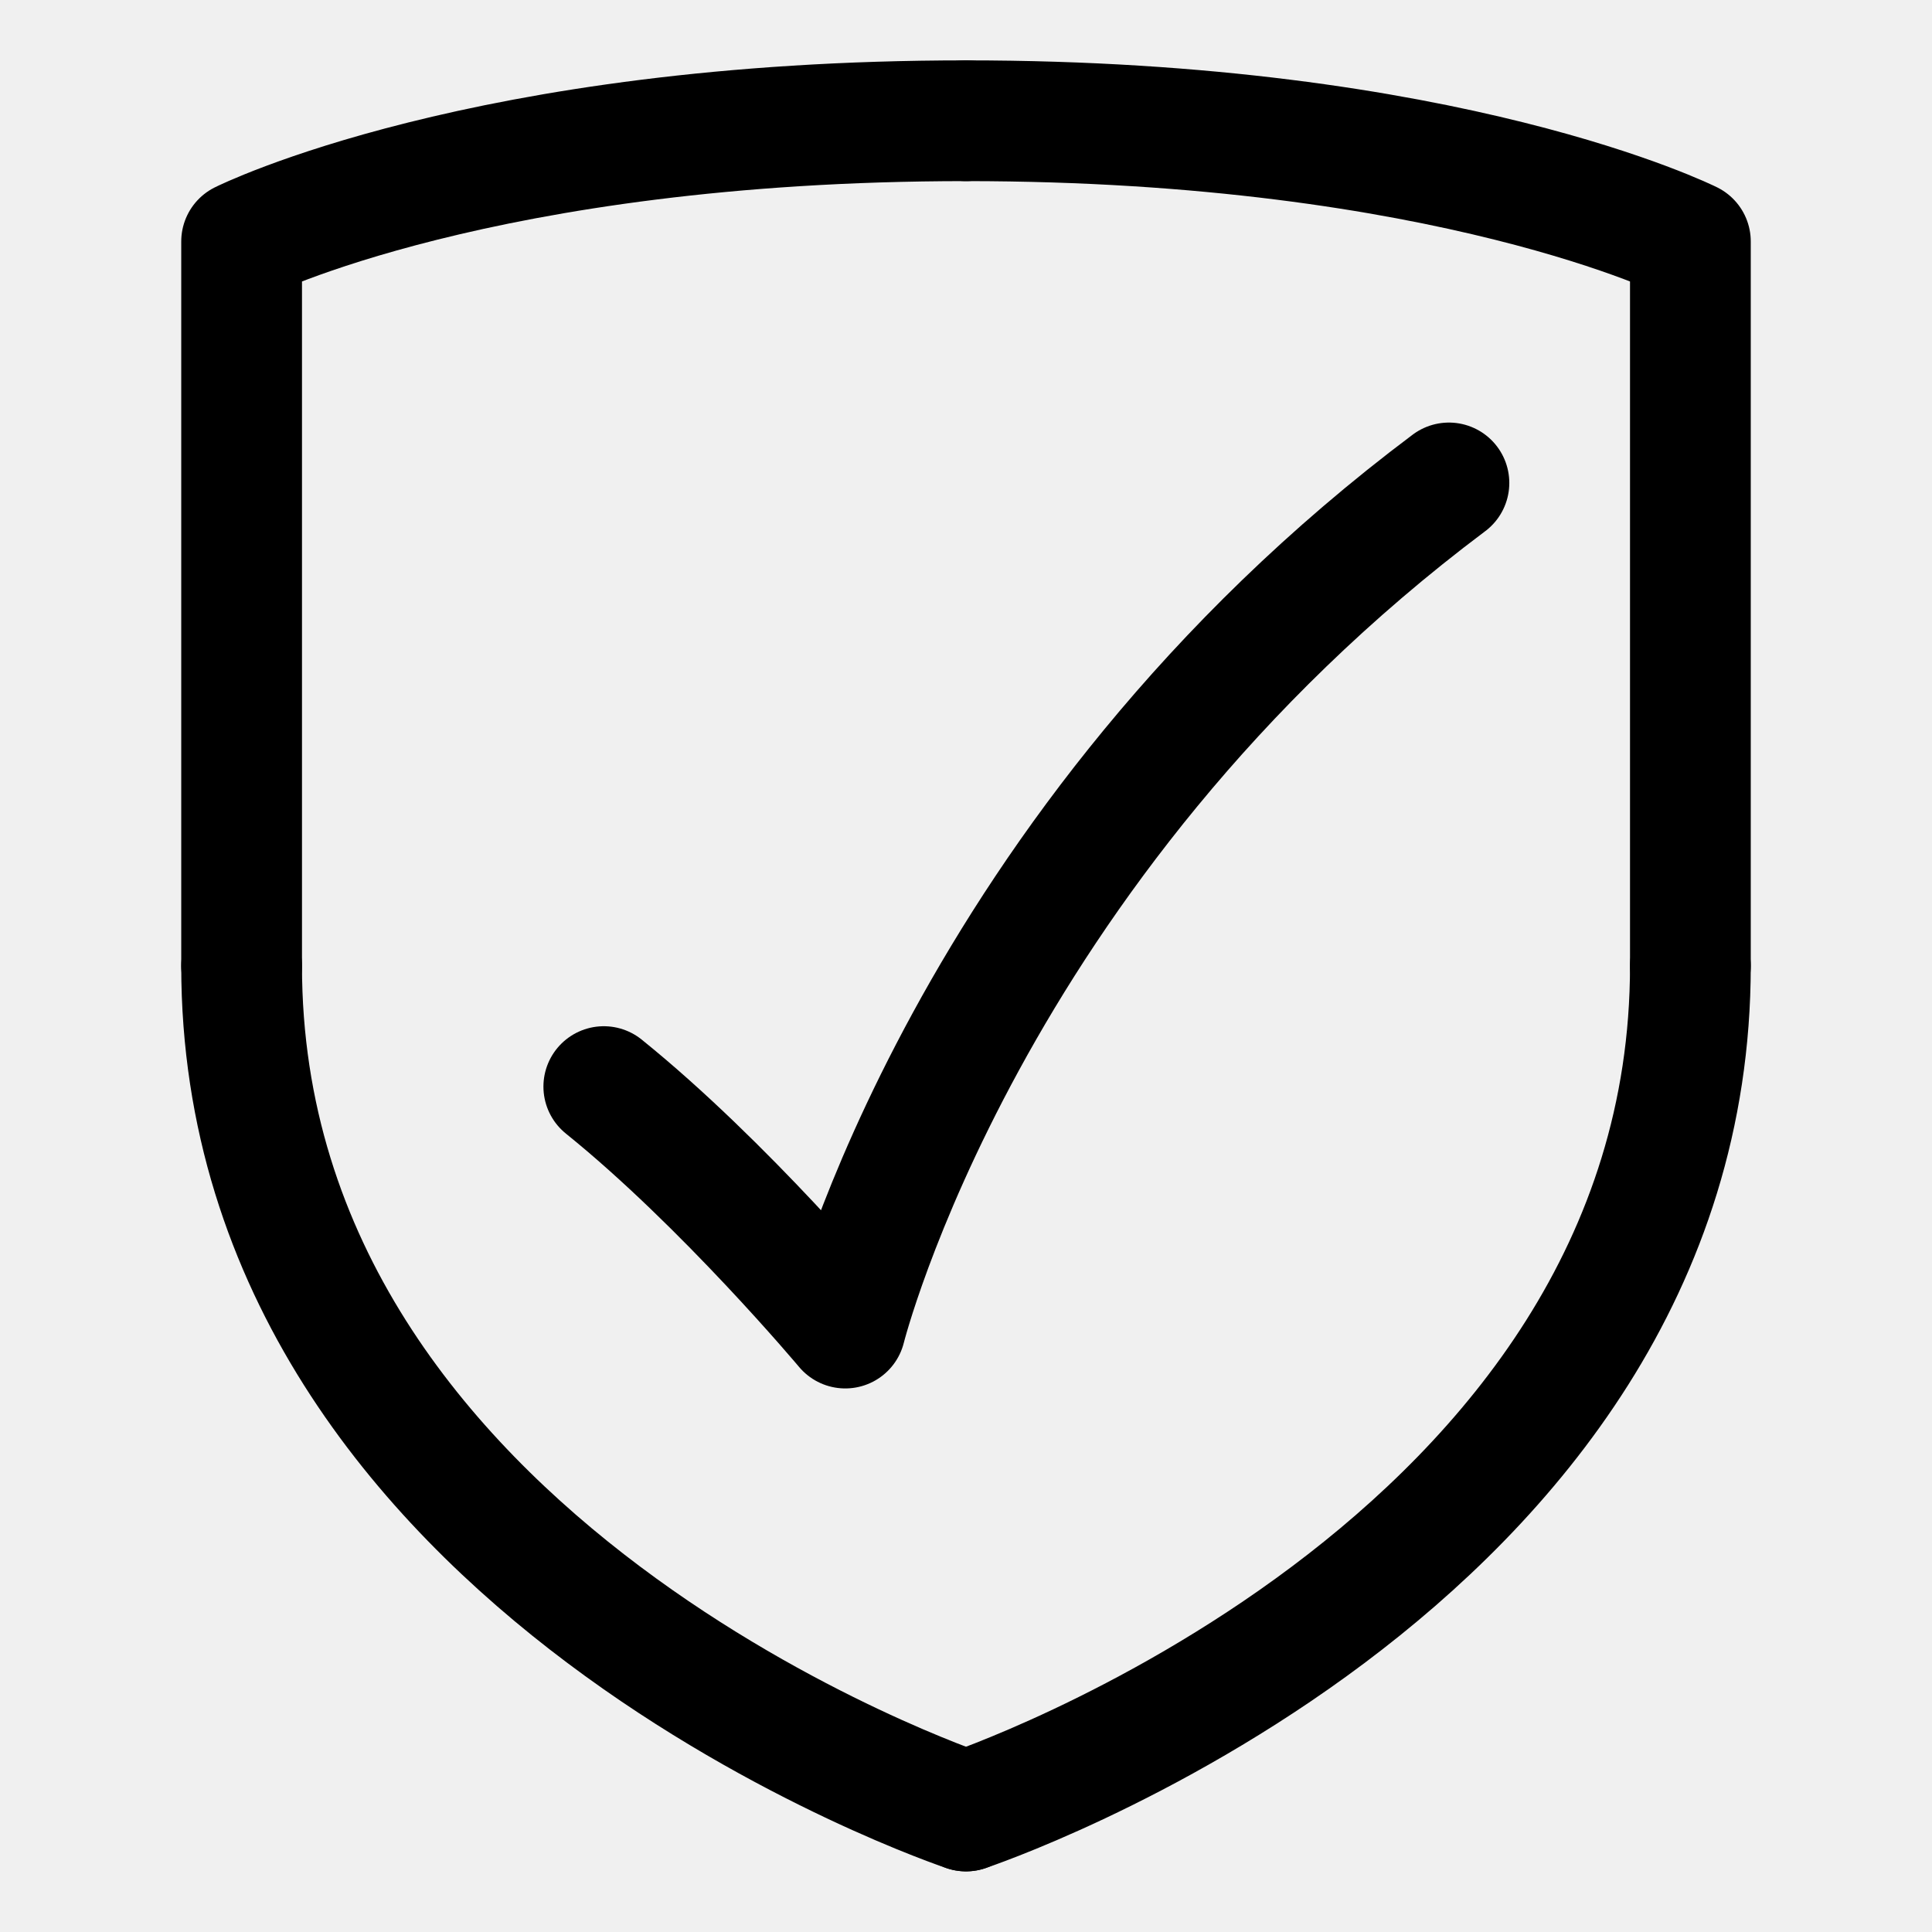
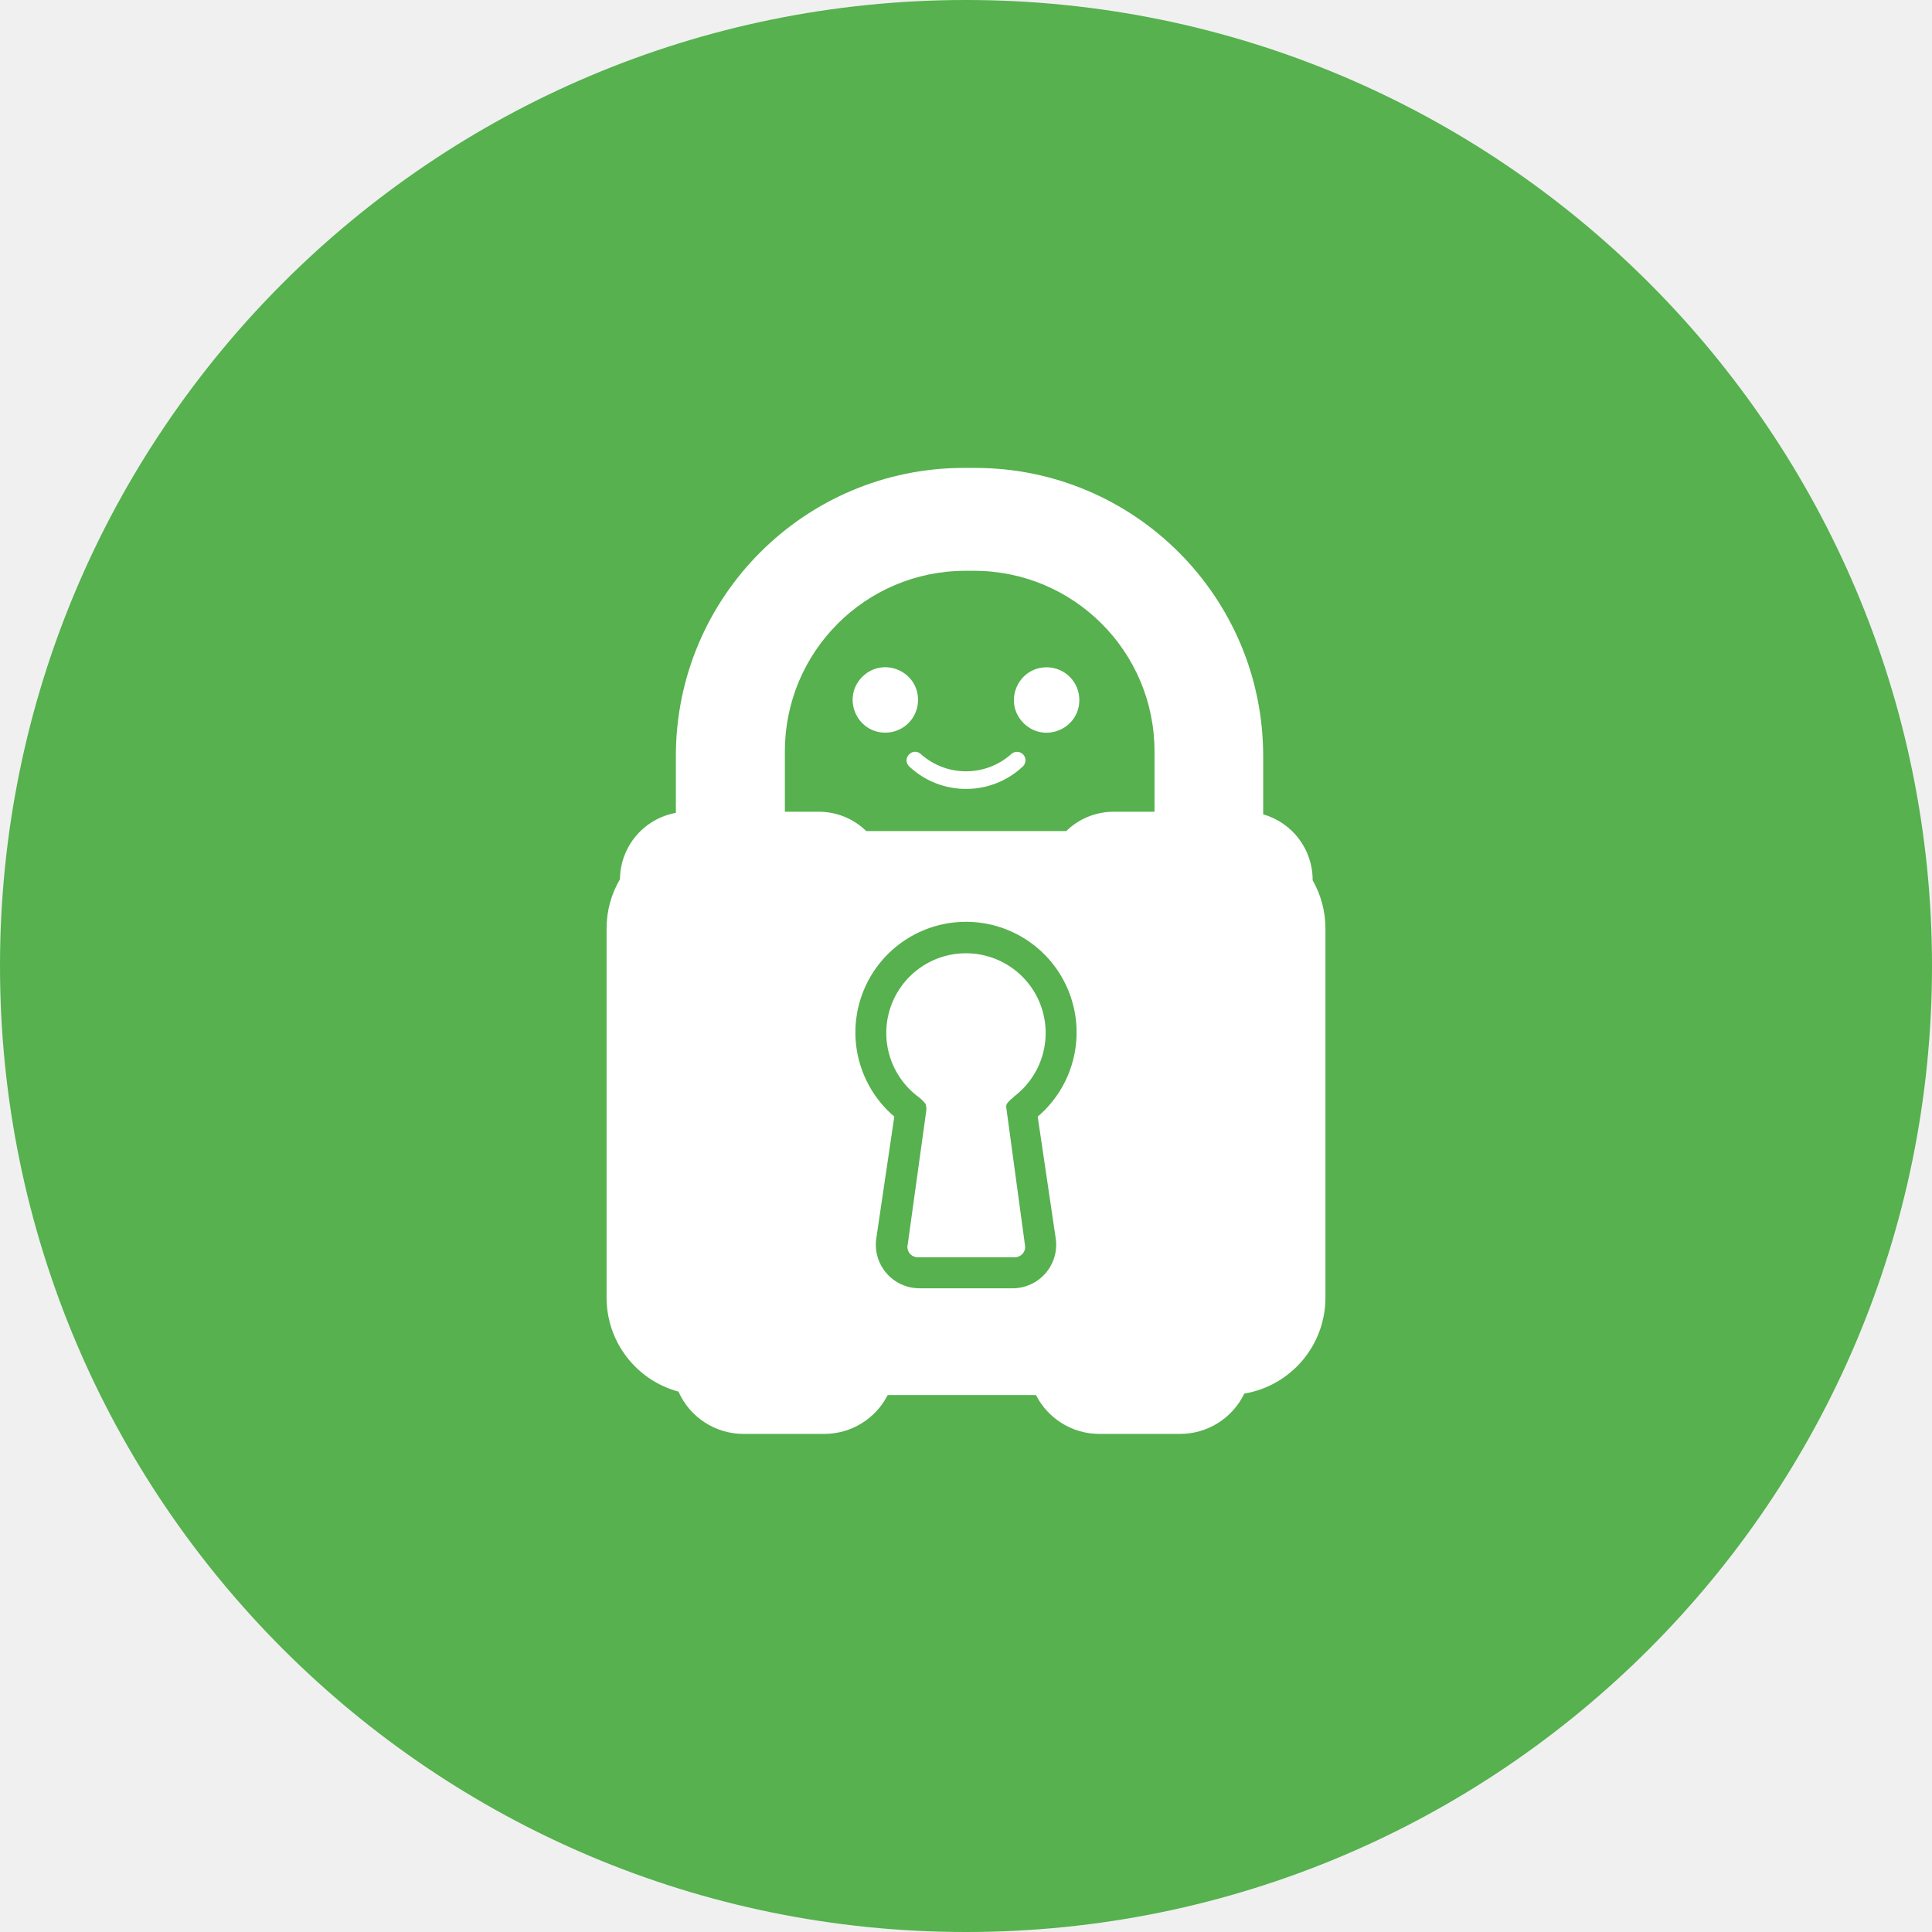
- <svg xmlns="http://www.w3.org/2000/svg" width="100%" height="100%" viewBox="0 0 256 256" version="1.1" id="svg8">
-   <defs id="defs2" />
-   <g id="layer1">
-     <path id="path871-3" d="m 128,239.965 c 0,0 95.985,-31.995 95.985,-111.983" style="fill:none;stroke:#000000;stroke-width:16;stroke-linecap:round;stroke-linejoin:round;stroke-miterlimit:4;stroke-dasharray:none;stroke-opacity:1" />
-     <path id="path873-6" d="M 223.985,127.982 V 31.997 c 0,0 -31.995,-15.998 -95.985,-15.998" style="fill:none;stroke:#000000;stroke-width:16;stroke-linecap:round;stroke-linejoin:round;stroke-miterlimit:4;stroke-dasharray:none;stroke-opacity:1" />
-     <path id="path871-3-7" d="m 128,239.965 c 0,0 -95.985,-31.995 -95.985,-111.983" style="fill:none;stroke:#000000;stroke-width:16;stroke-linecap:round;stroke-linejoin:round;stroke-miterlimit:4;stroke-dasharray:none;stroke-opacity:1" />
-     <path id="path873-6-5" d="M 32.015,127.982 V 31.997 c 0,0 31.995,-15.998 95.985,-15.998" style="fill:none;stroke:#000000;stroke-width:16;stroke-linecap:round;stroke-linejoin:round;stroke-miterlimit:4;stroke-dasharray:none;stroke-opacity:1" />
-     <path id="path881" d="M 191.99,63.992 C 128,111.985 112.002,175.975 112.002,175.975 c 0,0 -15.998,-19.095 -31.995,-31.995" style="fill:none;stroke:#000000;stroke-width:16;stroke-linecap:round;stroke-linejoin:round;stroke-miterlimit:4;stroke-dasharray:none;stroke-opacity:1" />
-   </g>
+ <svg xmlns="http://www.w3.org/2000/svg" width="100%" height="100%" viewBox="0 0 1024 1024">
+   <circle cx="512" cy="512" r="512" style="fill:#56b14e" />
+   <path data-name="PIA logo (monochrome version by krisu)" d="M486.59 371c0-15.43-18.66-23.16-29.57-12.26s-3.19 29.58 12.24 29.58a17.32 17.32 0 0 0 17.32-17.33m68.18-17.31c-15.43 0-23.18 18.65-12.26 29.57s29.58 3.17 29.57-12.26a17.31 17.31 0 0 0-17.31-17.31m-18.66 45.89a36 36 0 0 1-48.17 0c-4.37-3.69-10.12 2.53-6.09 6.6a44 44 0 0 0 60.37 0 4.5 4.5 0 0 0-6.11-6.6m159.63 67v-.25a36.09 36.09 0 0 0-26.22-34.7v-30.91A152.73 152.73 0 0 0 516.79 248h-5.84a152.73 152.73 0 0 0-152.73 152.71v30.12A36.09 36.09 0 0 0 328.59 466a51.34 51.34 0 0 0-7.09 26v195.85a51.54 51.54 0 0 0 38.1 49.74A37.7 37.7 0 0 0 394.06 760h42.84a37.69 37.69 0 0 0 33.6-20.59h78.59A37.68 37.68 0 0 0 582.66 760h42.85a37.72 37.72 0 0 0 34-21.37 51.57 51.57 0 0 0 43-50.82V492.06a51.31 51.31 0 0 0-6.78-25.49zM559.55 656.36a23.1 23.1 0 0 1-22.84 26.46H487.3a23.12 23.12 0 0 1-22.85-26.44l9.55-64.56a58.61 58.61 0 0 1 31.4-102.87A58.62 58.62 0 0 1 550 591.83zm5.58-215.88h-106A35.88 35.88 0 0 0 434 430.24h-18v-32.06a95.65 95.65 0 0 1 95.62-95.64h4.67a95.65 95.65 0 0 1 95.62 95.64v32.06h-21.6a35.89 35.89 0 0 0-25.18 10.24zm-21.94 219a5.49 5.49 0 0 1-5.37 6.89h-51.33a5.48 5.48 0 0 1-5.36-6.91l9.87-71.23a8.49 8.49 0 0 0-.44-3.13 16 16 0 0 0-3.16-3.21c-.18-.15-.31-.26-.42-.36a42.24 42.24 0 1 1 50.43-.31c0 .07-.16.28-.65.68a16 16 0 0 0-3.16 3.21 5.22 5.22 0 0 0-.32 1.42z" style="fill:#fff" />
</svg>
